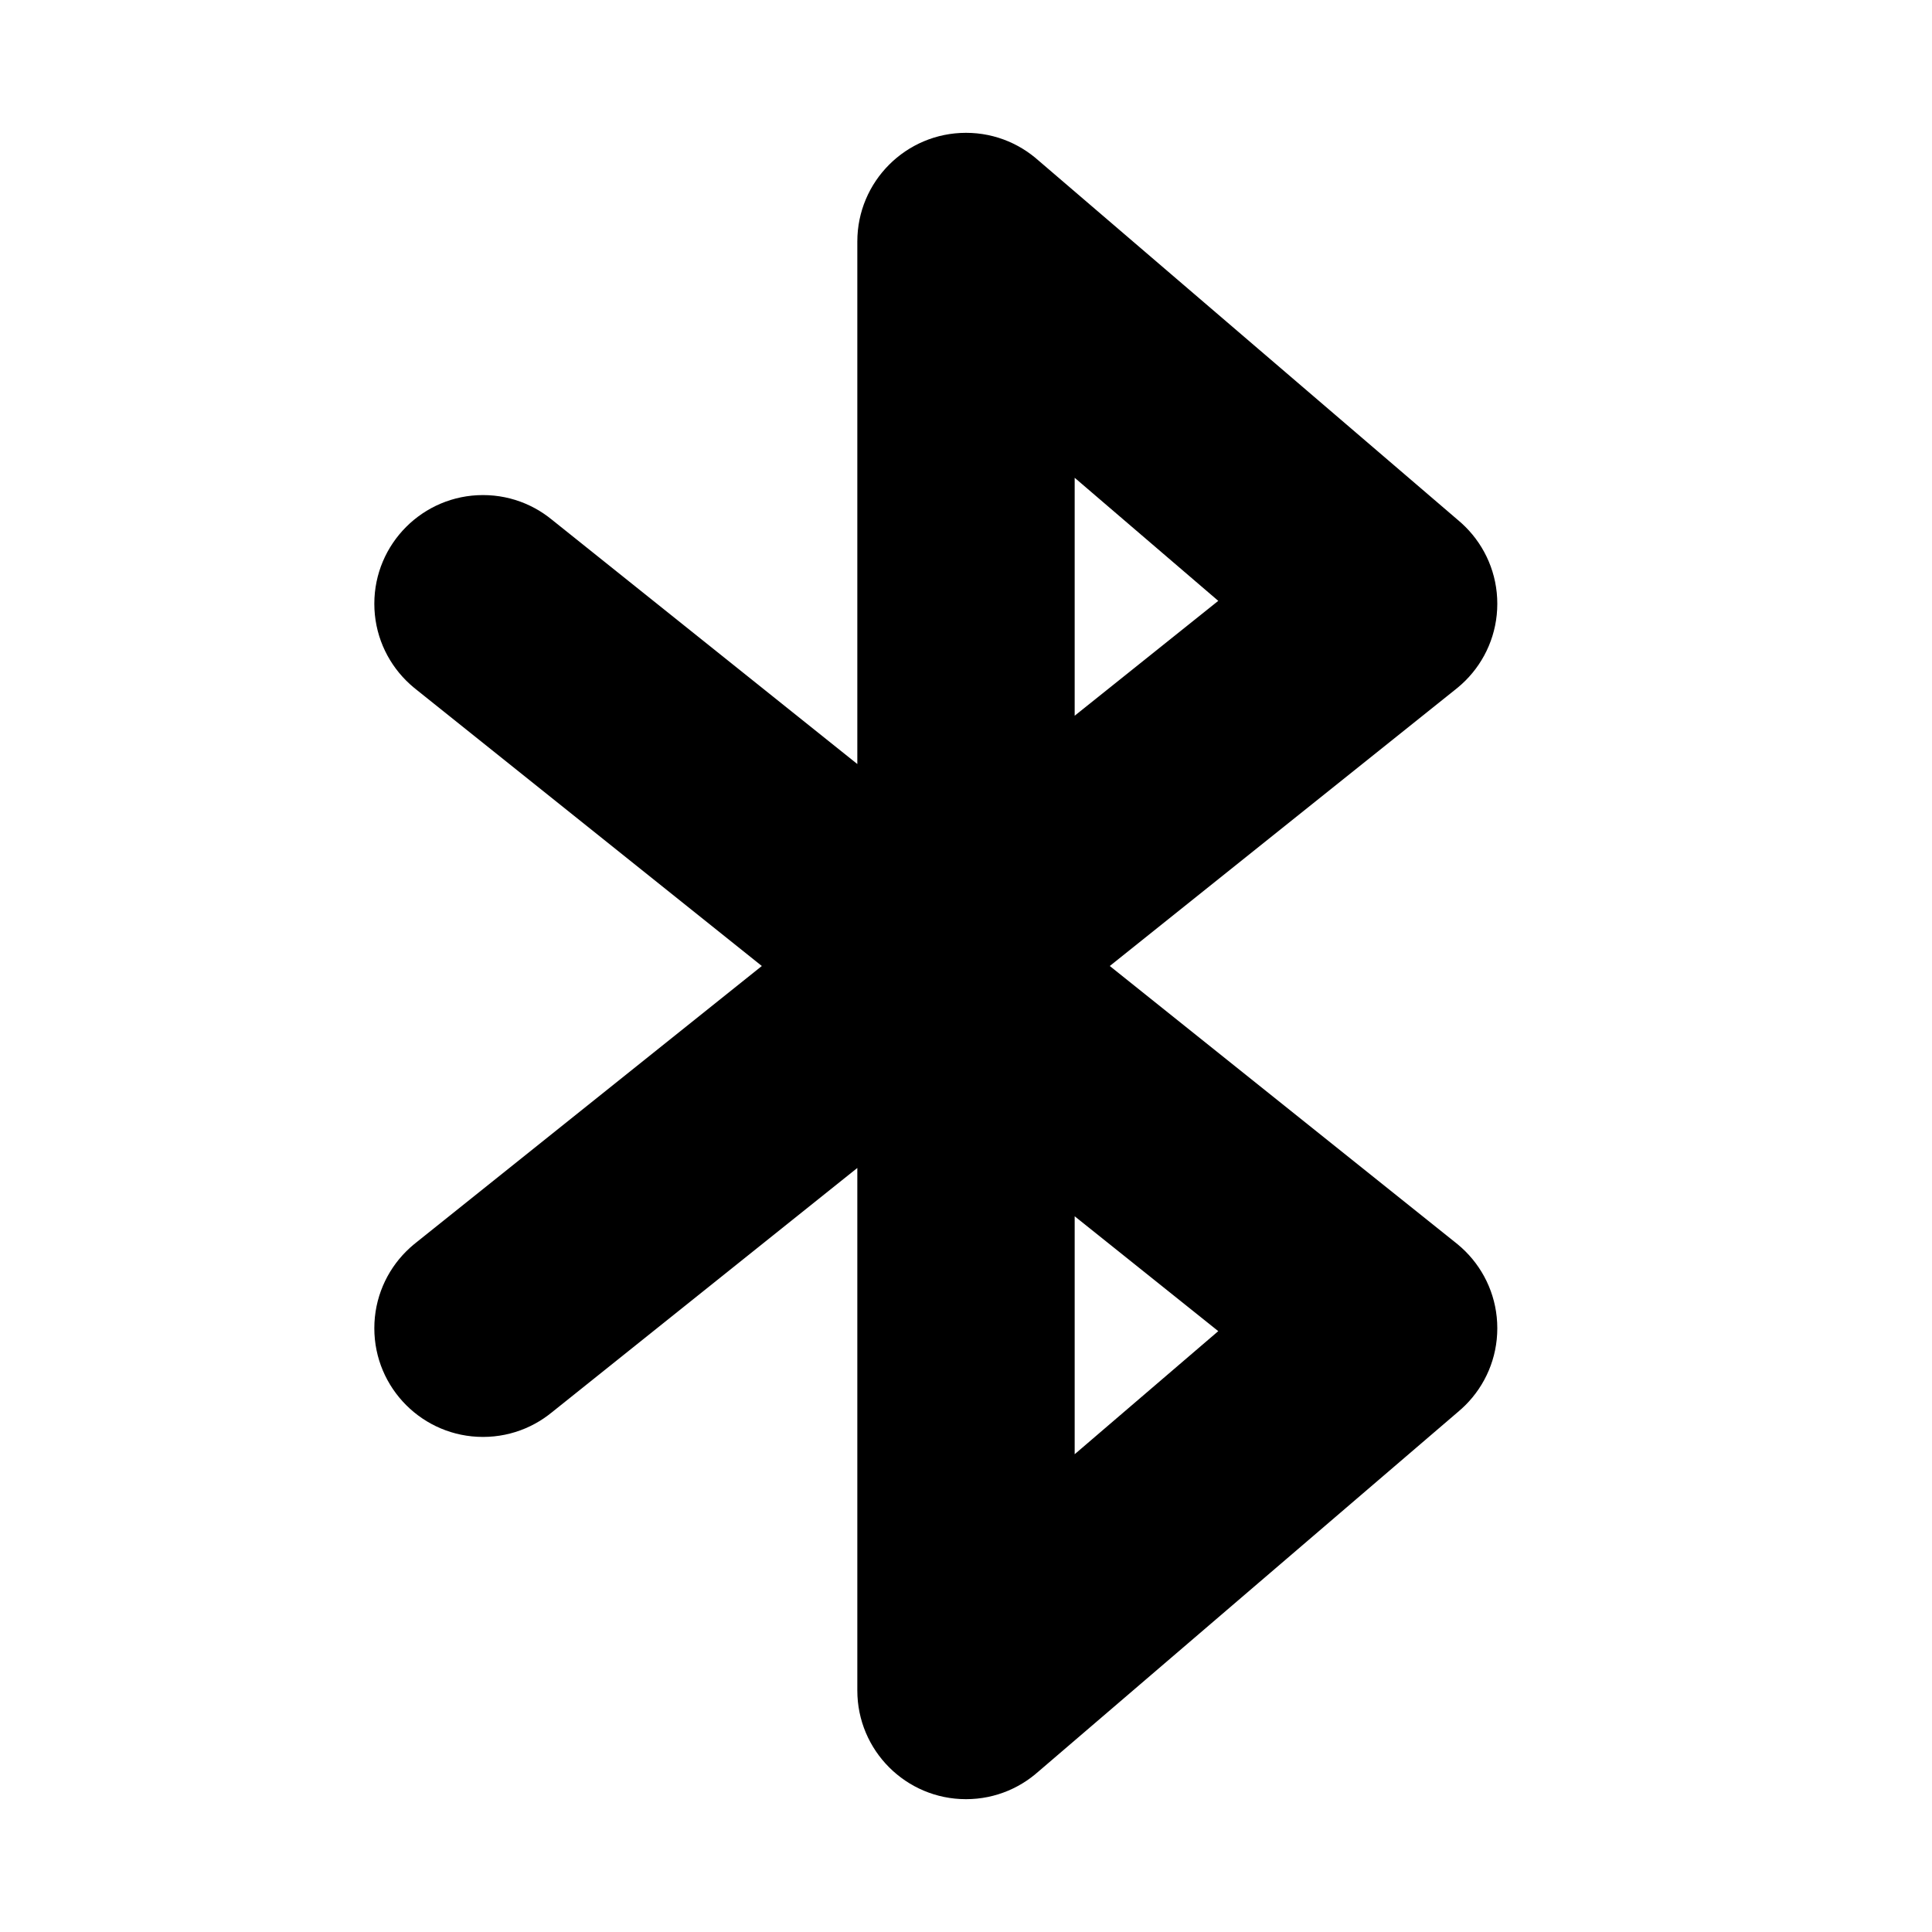
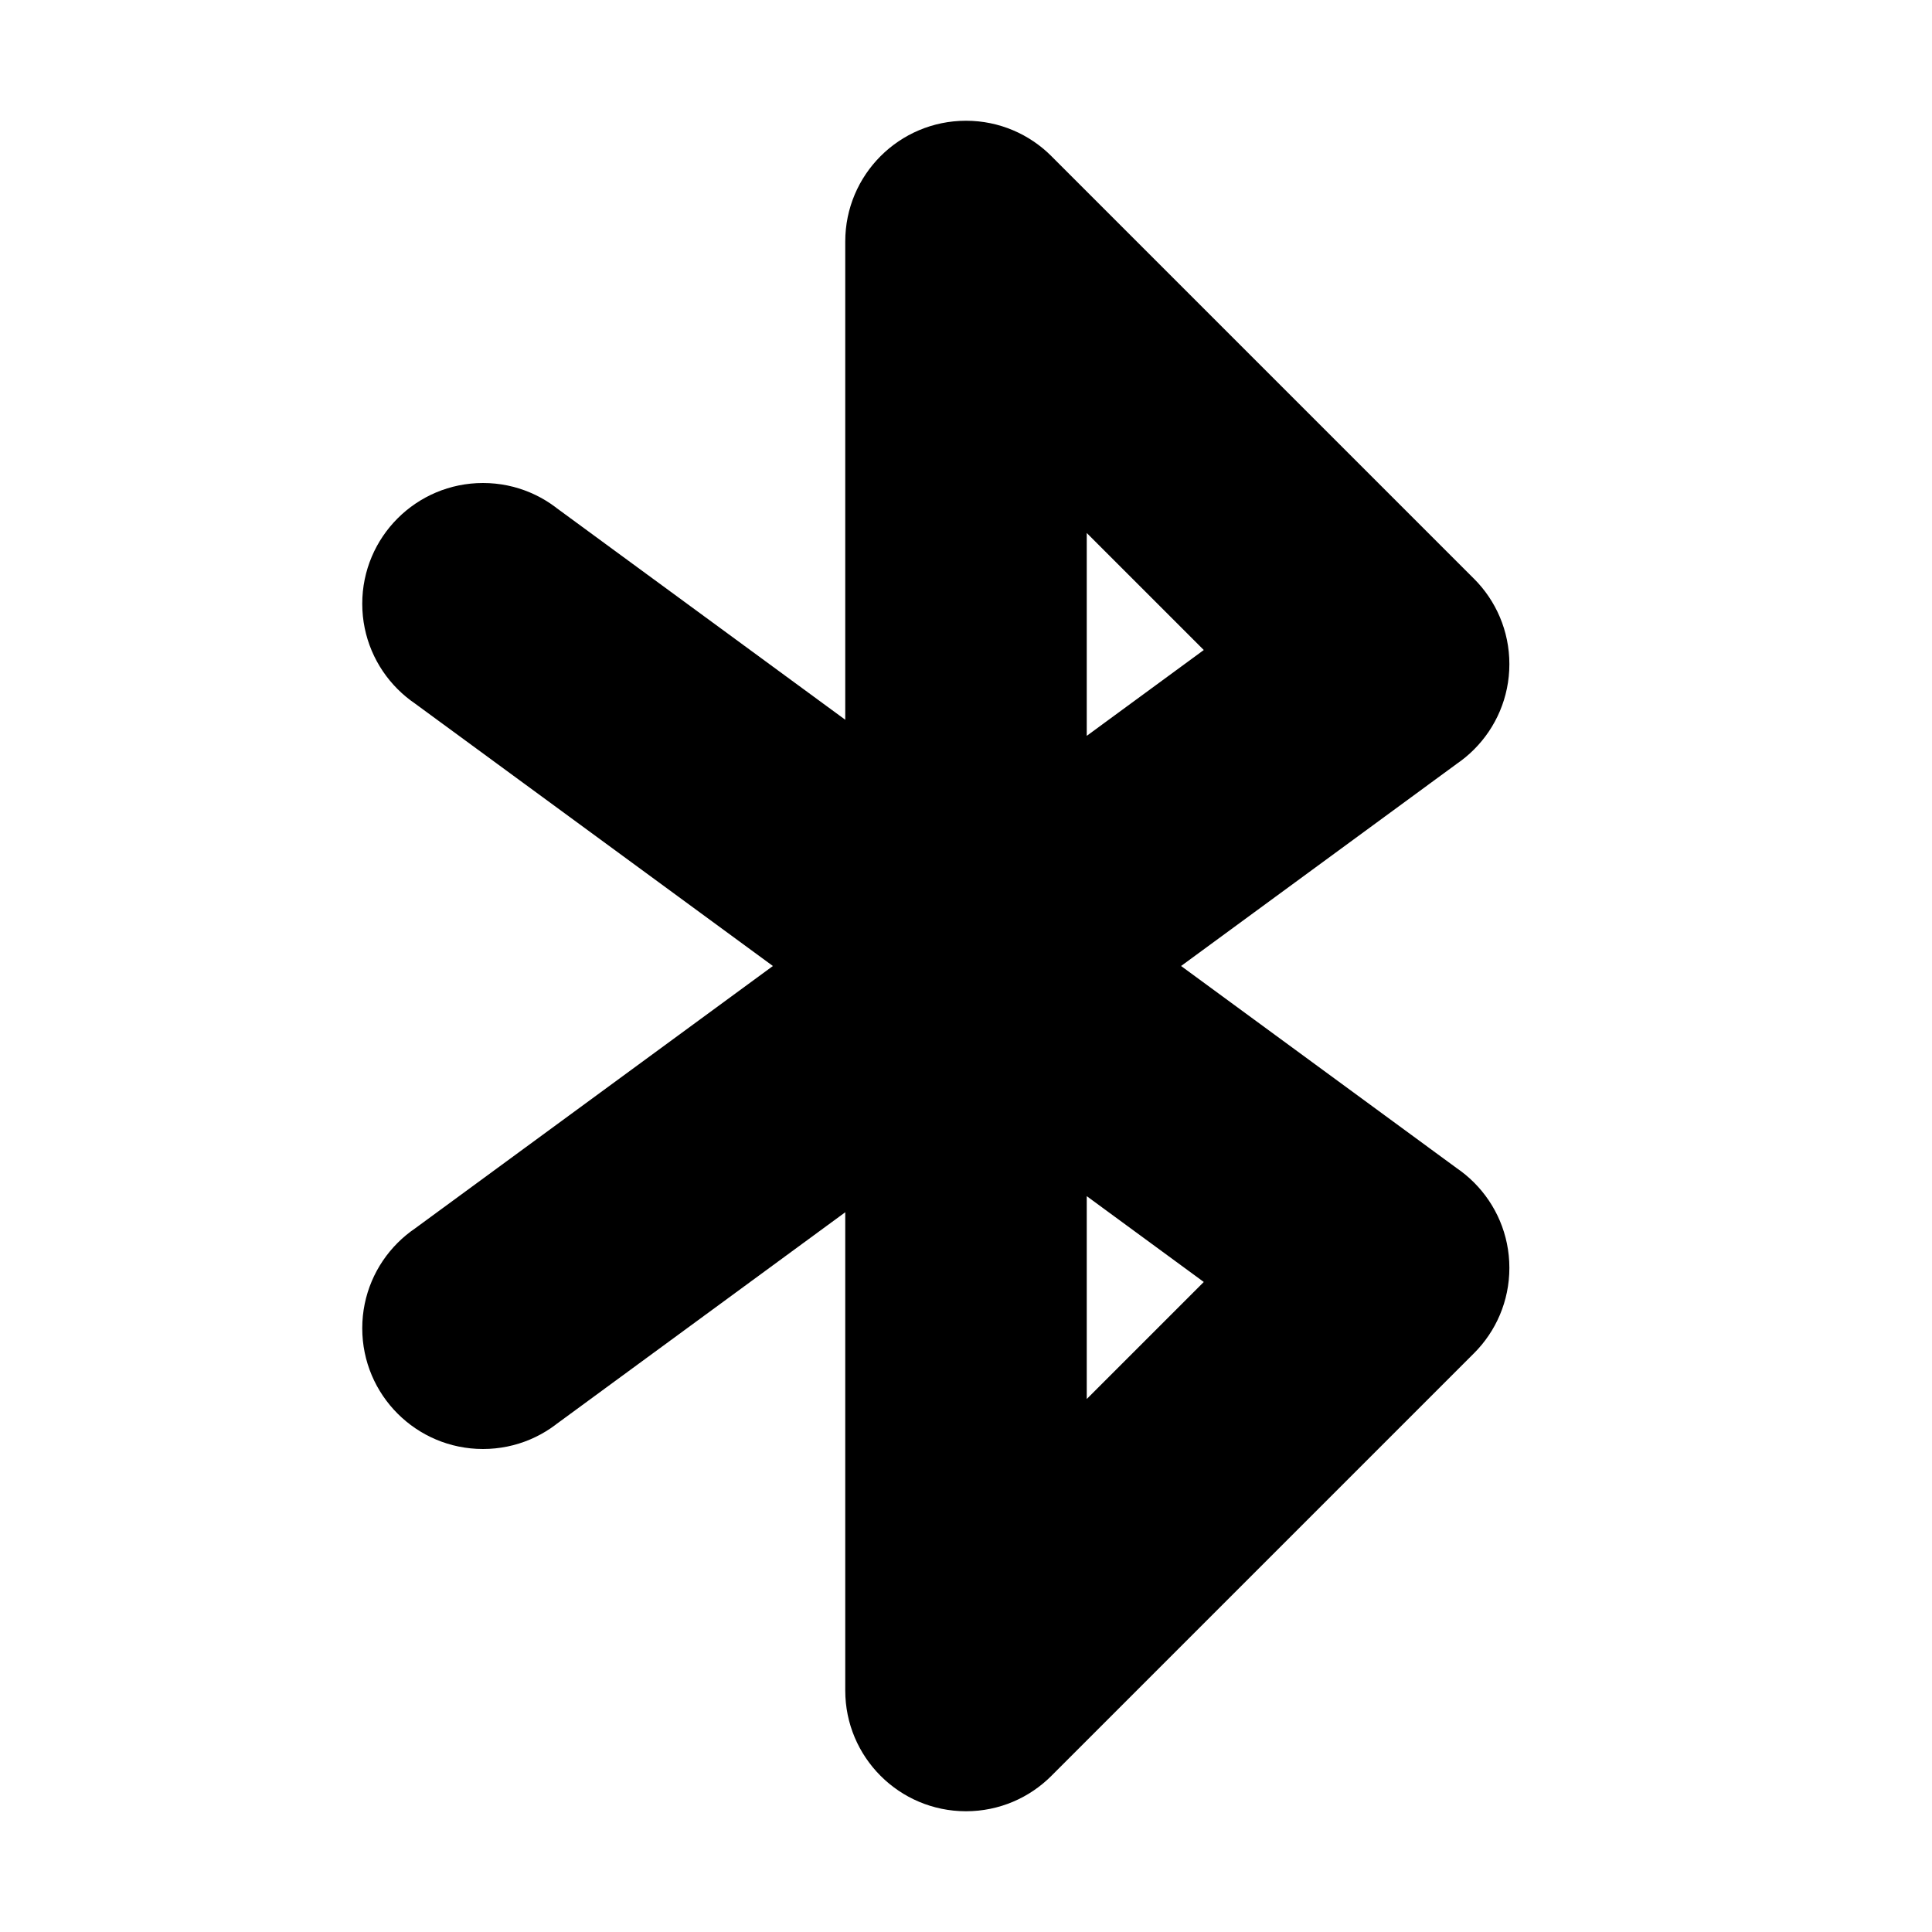
<svg xmlns="http://www.w3.org/2000/svg" width="16" height="16" viewBox="0 0 16 16">
-   <path d="M3.438 5.703L10.938 11.703L12.062 10.297L4.562 4.297zM10.914 10.317L7.414 13.317L8.586 14.683L12.086 11.683zM8.9 14L8.9 2L7.1 2L7.1 14zM7.414 2.683L10.914 5.683L12.086 4.317L8.586 1.317zM10.938 4.297L3.438 10.297L4.562 11.703L12.062 5.703zM3.1 5a0.9 0.9 0 1 0 1.8 0a0.9 0.9 0 1 0 -1.8 0zM10.6 11a0.9 0.9 0 1 0 1.8 0a0.9 0.9 0 1 0 -1.8 0zM7.1 14a0.9 0.9 0 1 0 1.8 0a0.9 0.9 0 1 0 -1.8 0zM7.1 2a0.9 0.9 0 1 0 1.8 0a0.9 0.9 0 1 0 -1.8 0zM10.6 5a0.9 0.9 0 1 0 1.8 0a0.9 0.9 0 1 0 -1.8 0zM3.1 11a0.9 0.9 0 1 0 1.8 0a0.9 0.9 0 1 0 -1.8 0z" fill="#000000" />
+   <path d="M3.409 5.806L10.909 11.306L12.091 9.694L4.591 4.194zM10.793 9.793L7.293 13.293L8.707 14.707L12.207 11.207zM9 14L9 2L7 2L7 14zM7.293 2.707L10.793 6.207L12.207 4.793L8.707 1.293zM10.909 4.694L3.409 10.194L4.591 11.806L12.091 6.306zM3 5a1 1 0 1 0 2 0a1 1 0 1 0 -2 0zM10.5 10.5a1 1 0 1 0 2 0a1 1 0 1 0 -2 0zM7 14a1 1 0 1 0 2 0a1 1 0 1 0 -2 0zM7 2a1 1 0 1 0 2 0a1 1 0 1 0 -2 0zM10.5 5.5a1 1 0 1 0 2 0a1 1 0 1 0 -2 0zM3 11a1 1 0 1 0 2 0a1 1 0 1 0 -2 0z" fill="#000000" />
</svg>
